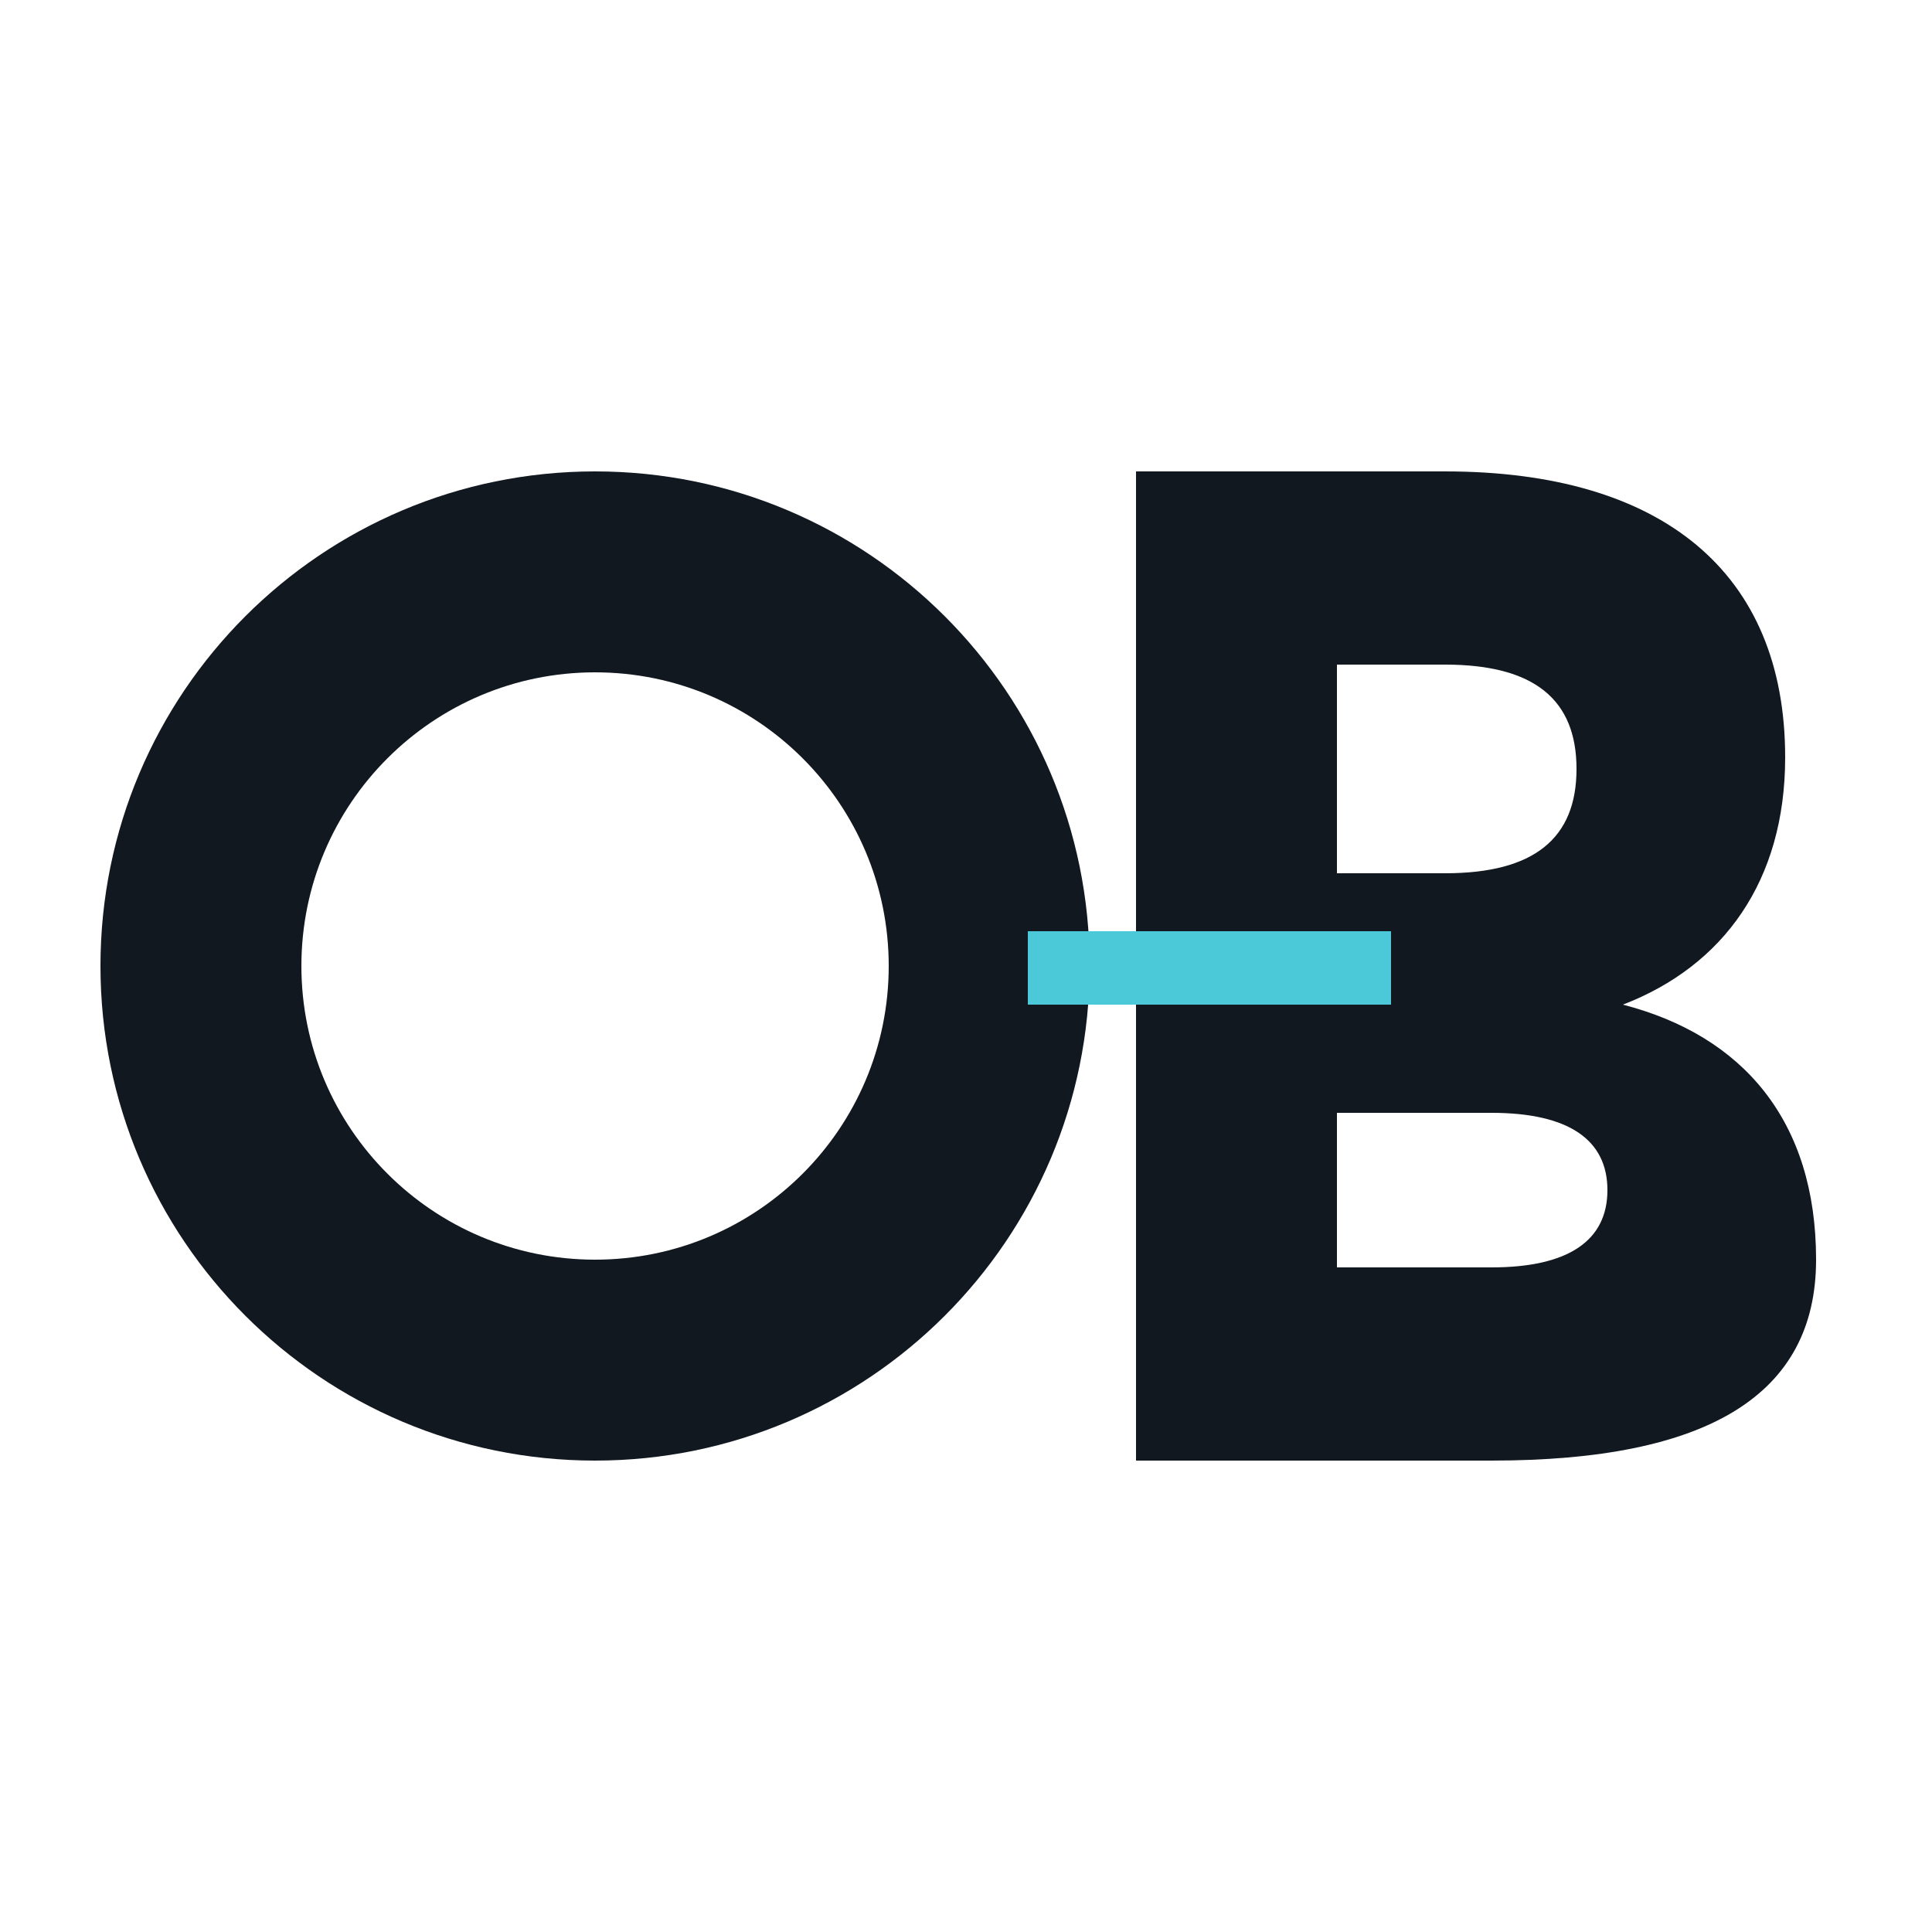
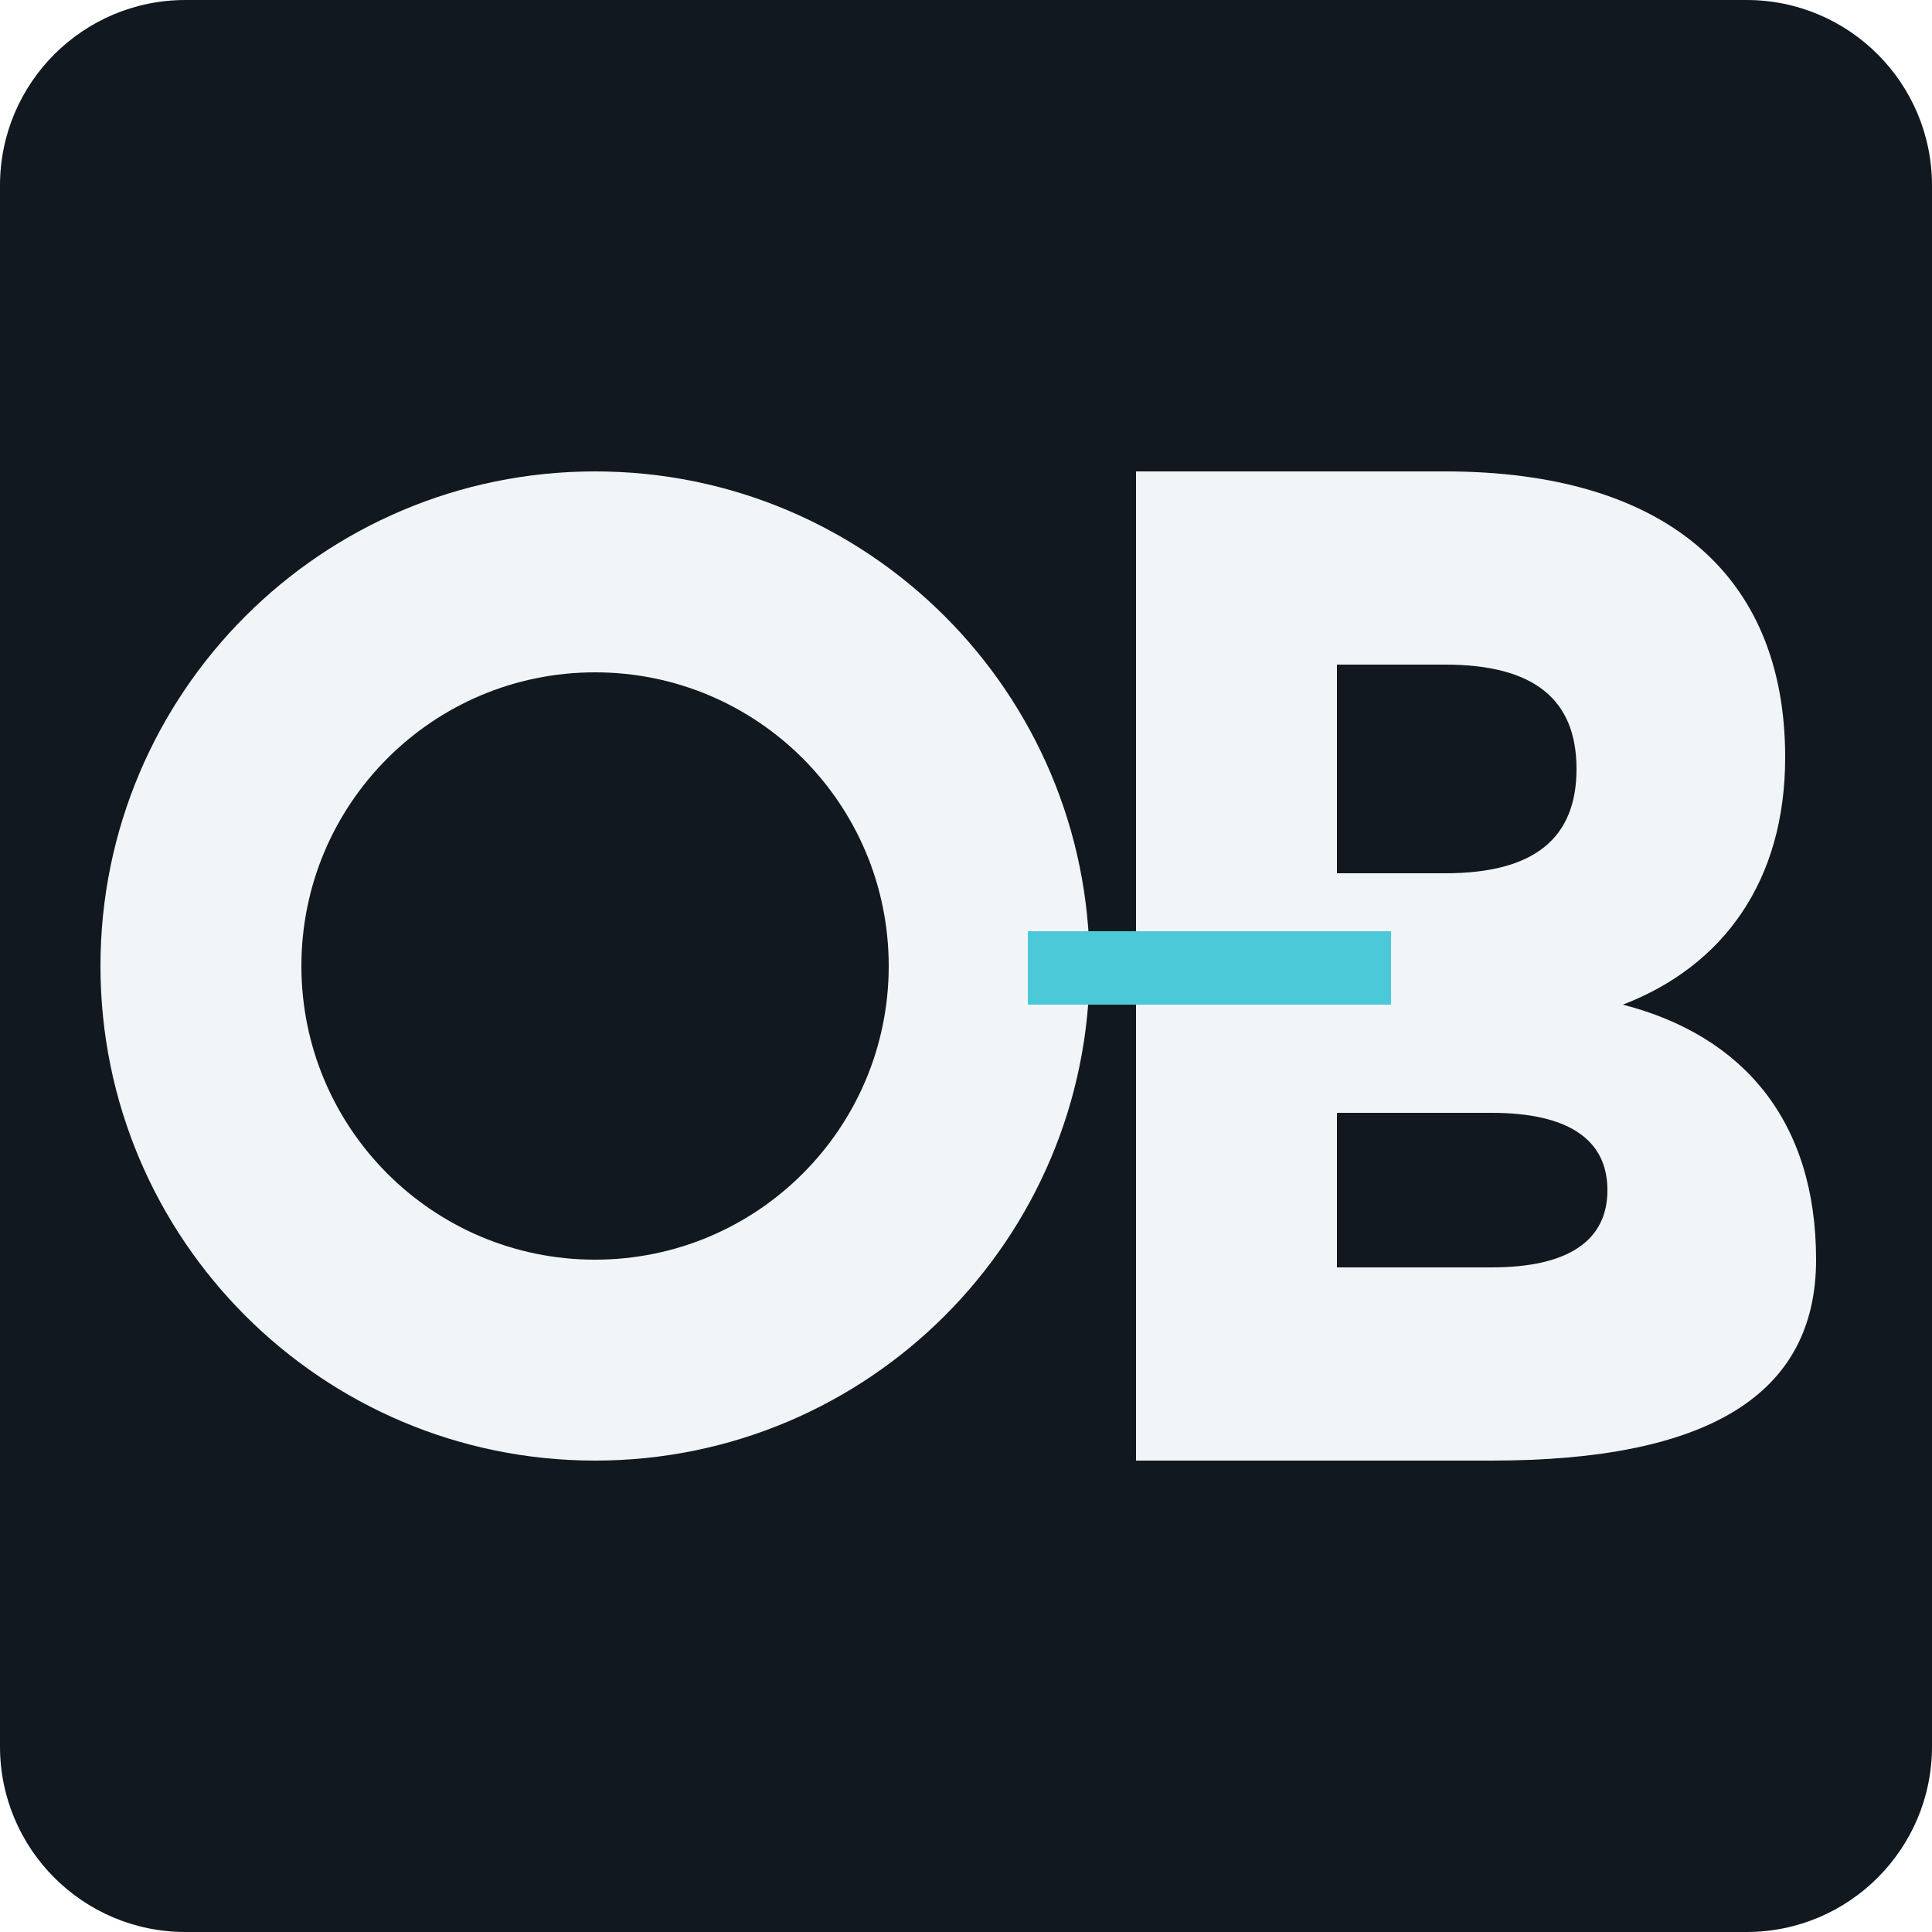
- <svg xmlns="http://www.w3.org/2000/svg" width="128" height="128" viewBox="0 0 500 360" role="img" aria-labelledby="title desc">
-   <path fill="#111820" fill-rule="evenodd" d="     M154 52a128 128 0 1 0 0 256 128 128 0 0 0 0-256Zm0 52a76 76 0 1 1 0 152 76 76 0 0 1 0-152Z" />
-   <path fill="#111820" fill-rule="evenodd" d="     M294 52h80c56 0 88 26 88 74 0 32-16 54-42 64 31 8 50 30 50 66 0 35-28 52-84 52h-92V52Zm52 50v54h28c23 0 34-9 34-27s-11-27-34-27h-28Zm0 116v40h40c20 0 30-7 30-20s-10-20-30-20h-40Z" />
-   <path fill="#4CC9D8" d="M266 171h94v19h-94z" />
+ <svg xmlns="http://www.w3.org/2000/svg" width="128" height="128" viewBox="0 0 500 500" role="img" aria-labelledby="title desc">
+   <rect width="500" height="500" rx="48" fill="#111820" />
+   <g transform="translate(0 70)">
+     <path fill="#F2F5F7" fill-rule="evenodd" d="       M154 52a128 128 0 1 0 0 256 128 128 0 0 0 0-256Zm0 52a76 76 0 1 1 0 152 76 76 0 0 1 0-152Z" />
+     <path fill="#F2F5F7" fill-rule="evenodd" d="       M294 52h80c56 0 88 26 88 74 0 32-16 54-42 64 31 8 50 30 50 66 0 35-28 52-84 52h-92V52Zm52 50v54h28c23 0 34-9 34-27s-11-27-34-27h-28Zm0 116v40h40c20 0 30-7 30-20s-10-20-30-20h-40Z" />
+     <path fill="#4CC9D8" d="M266 171h94v19h-94z" />
+   </g>
</svg>
